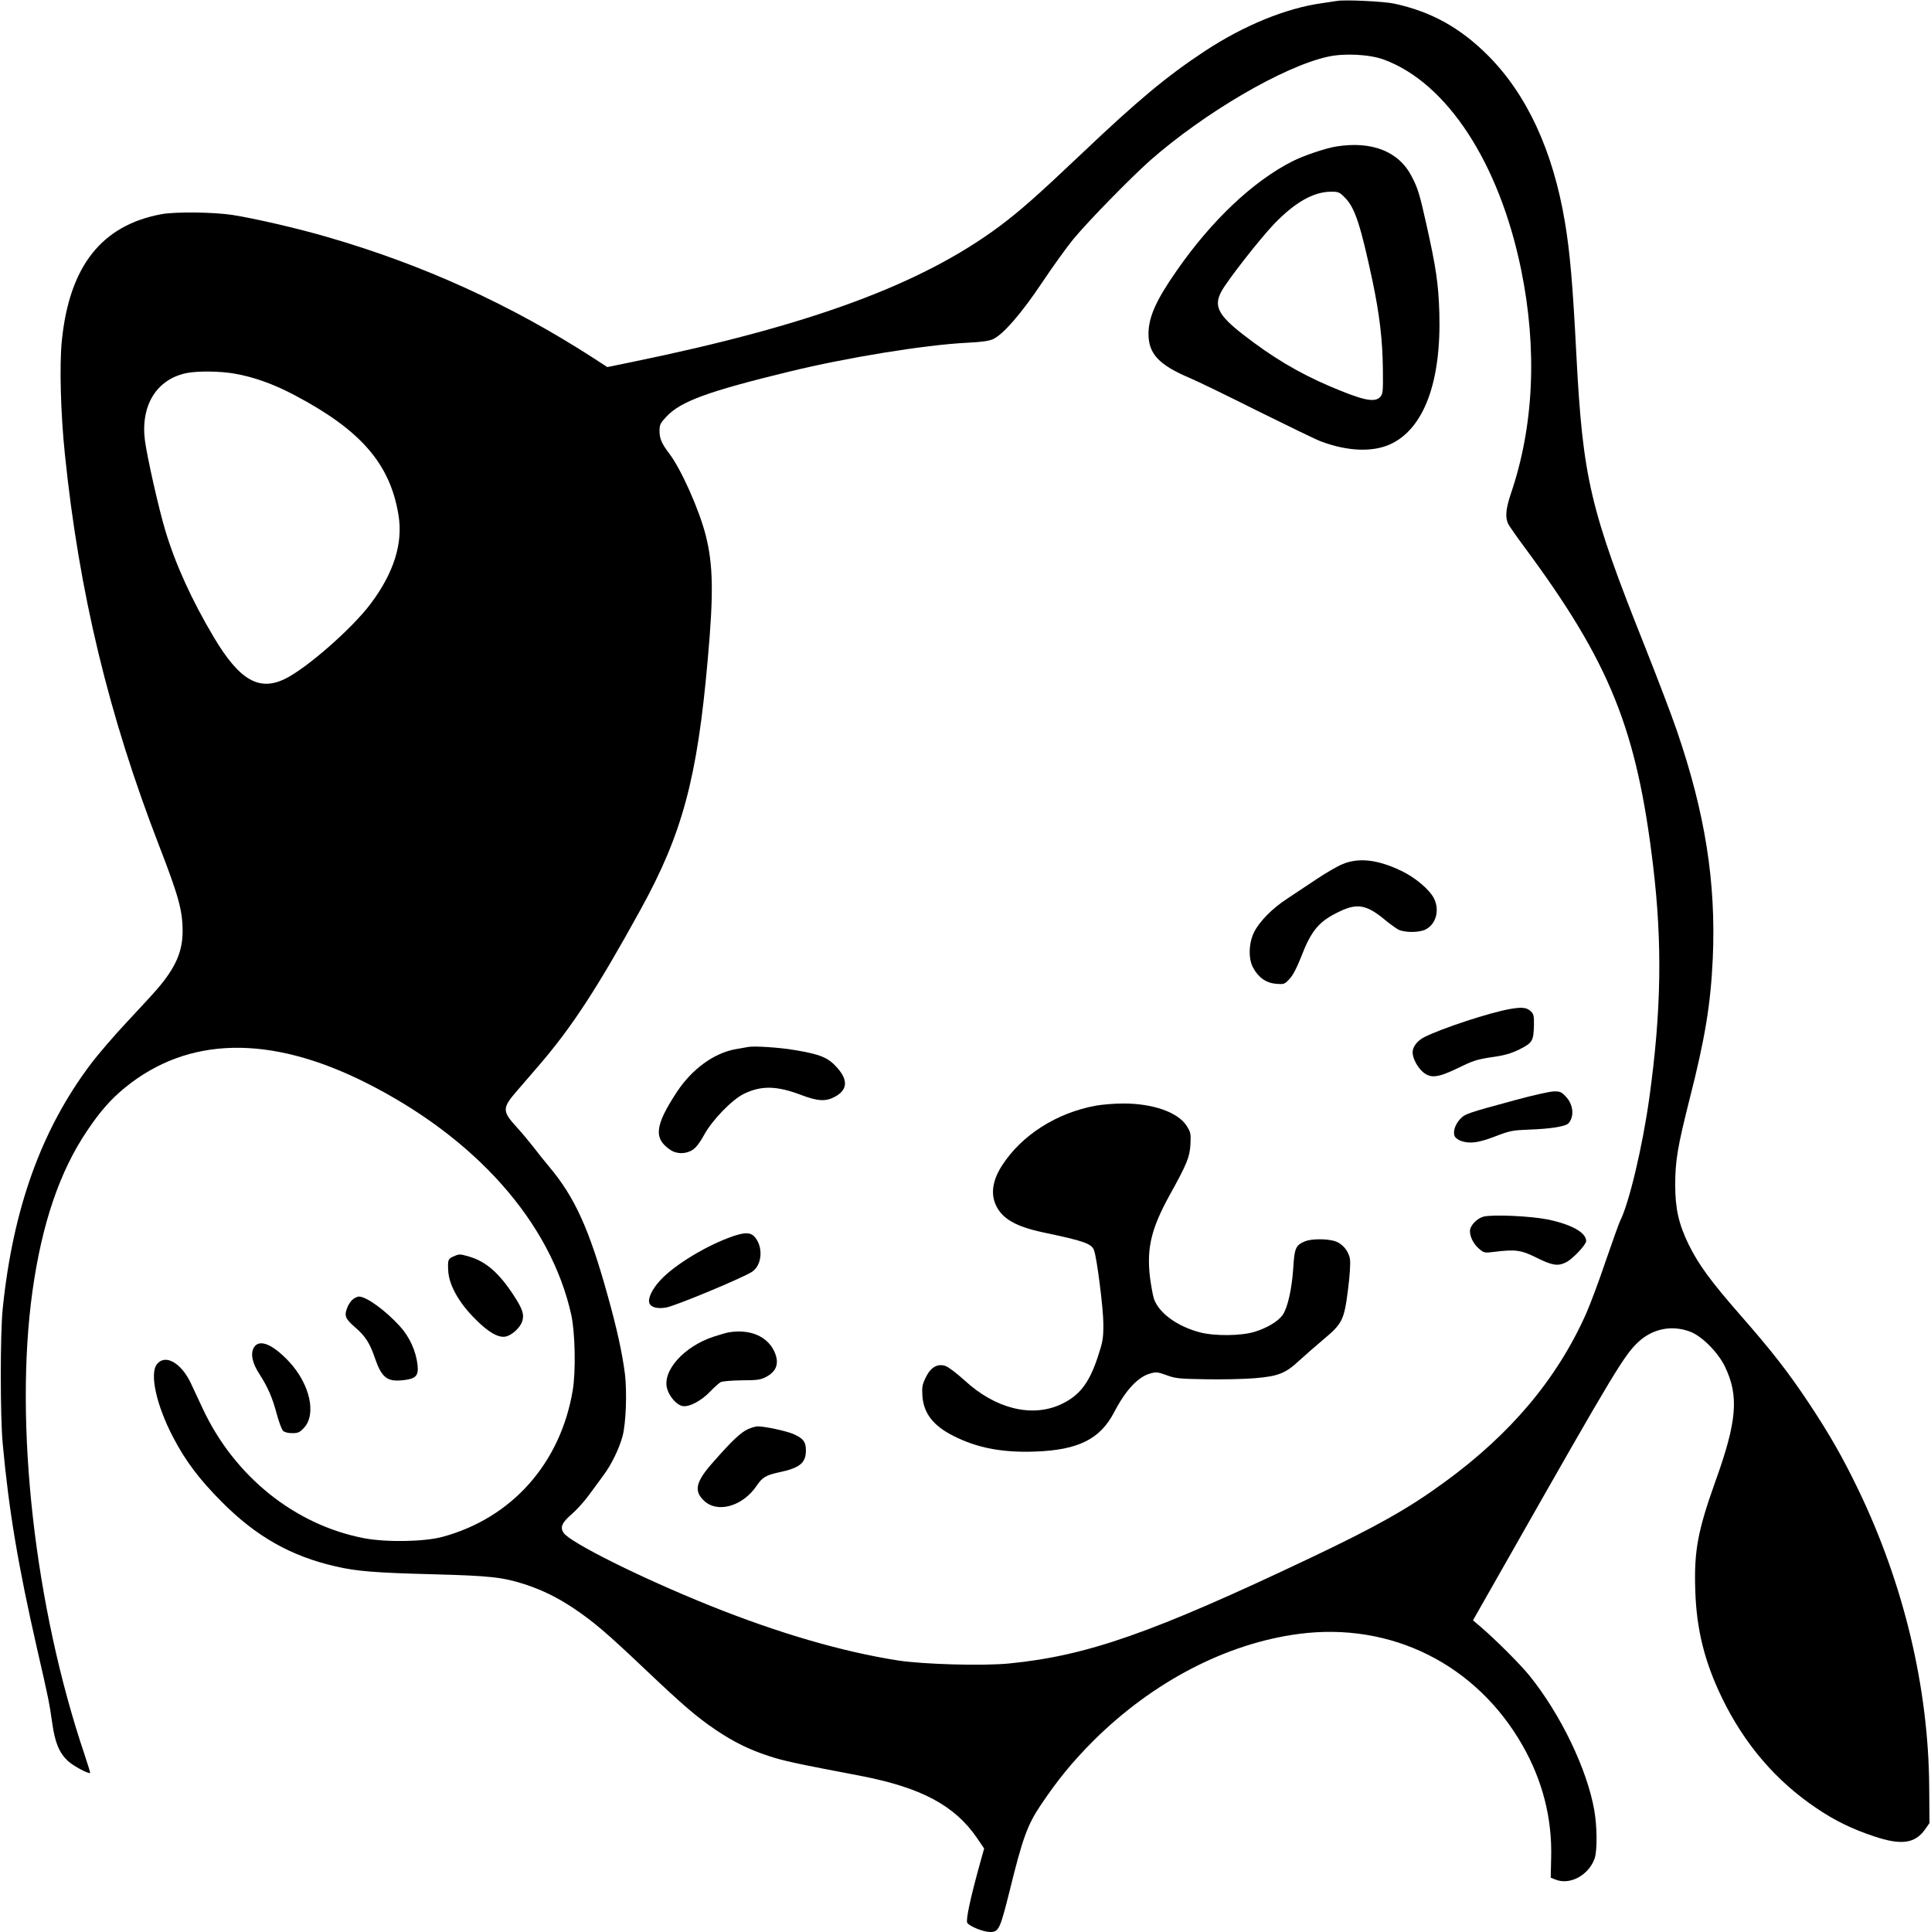
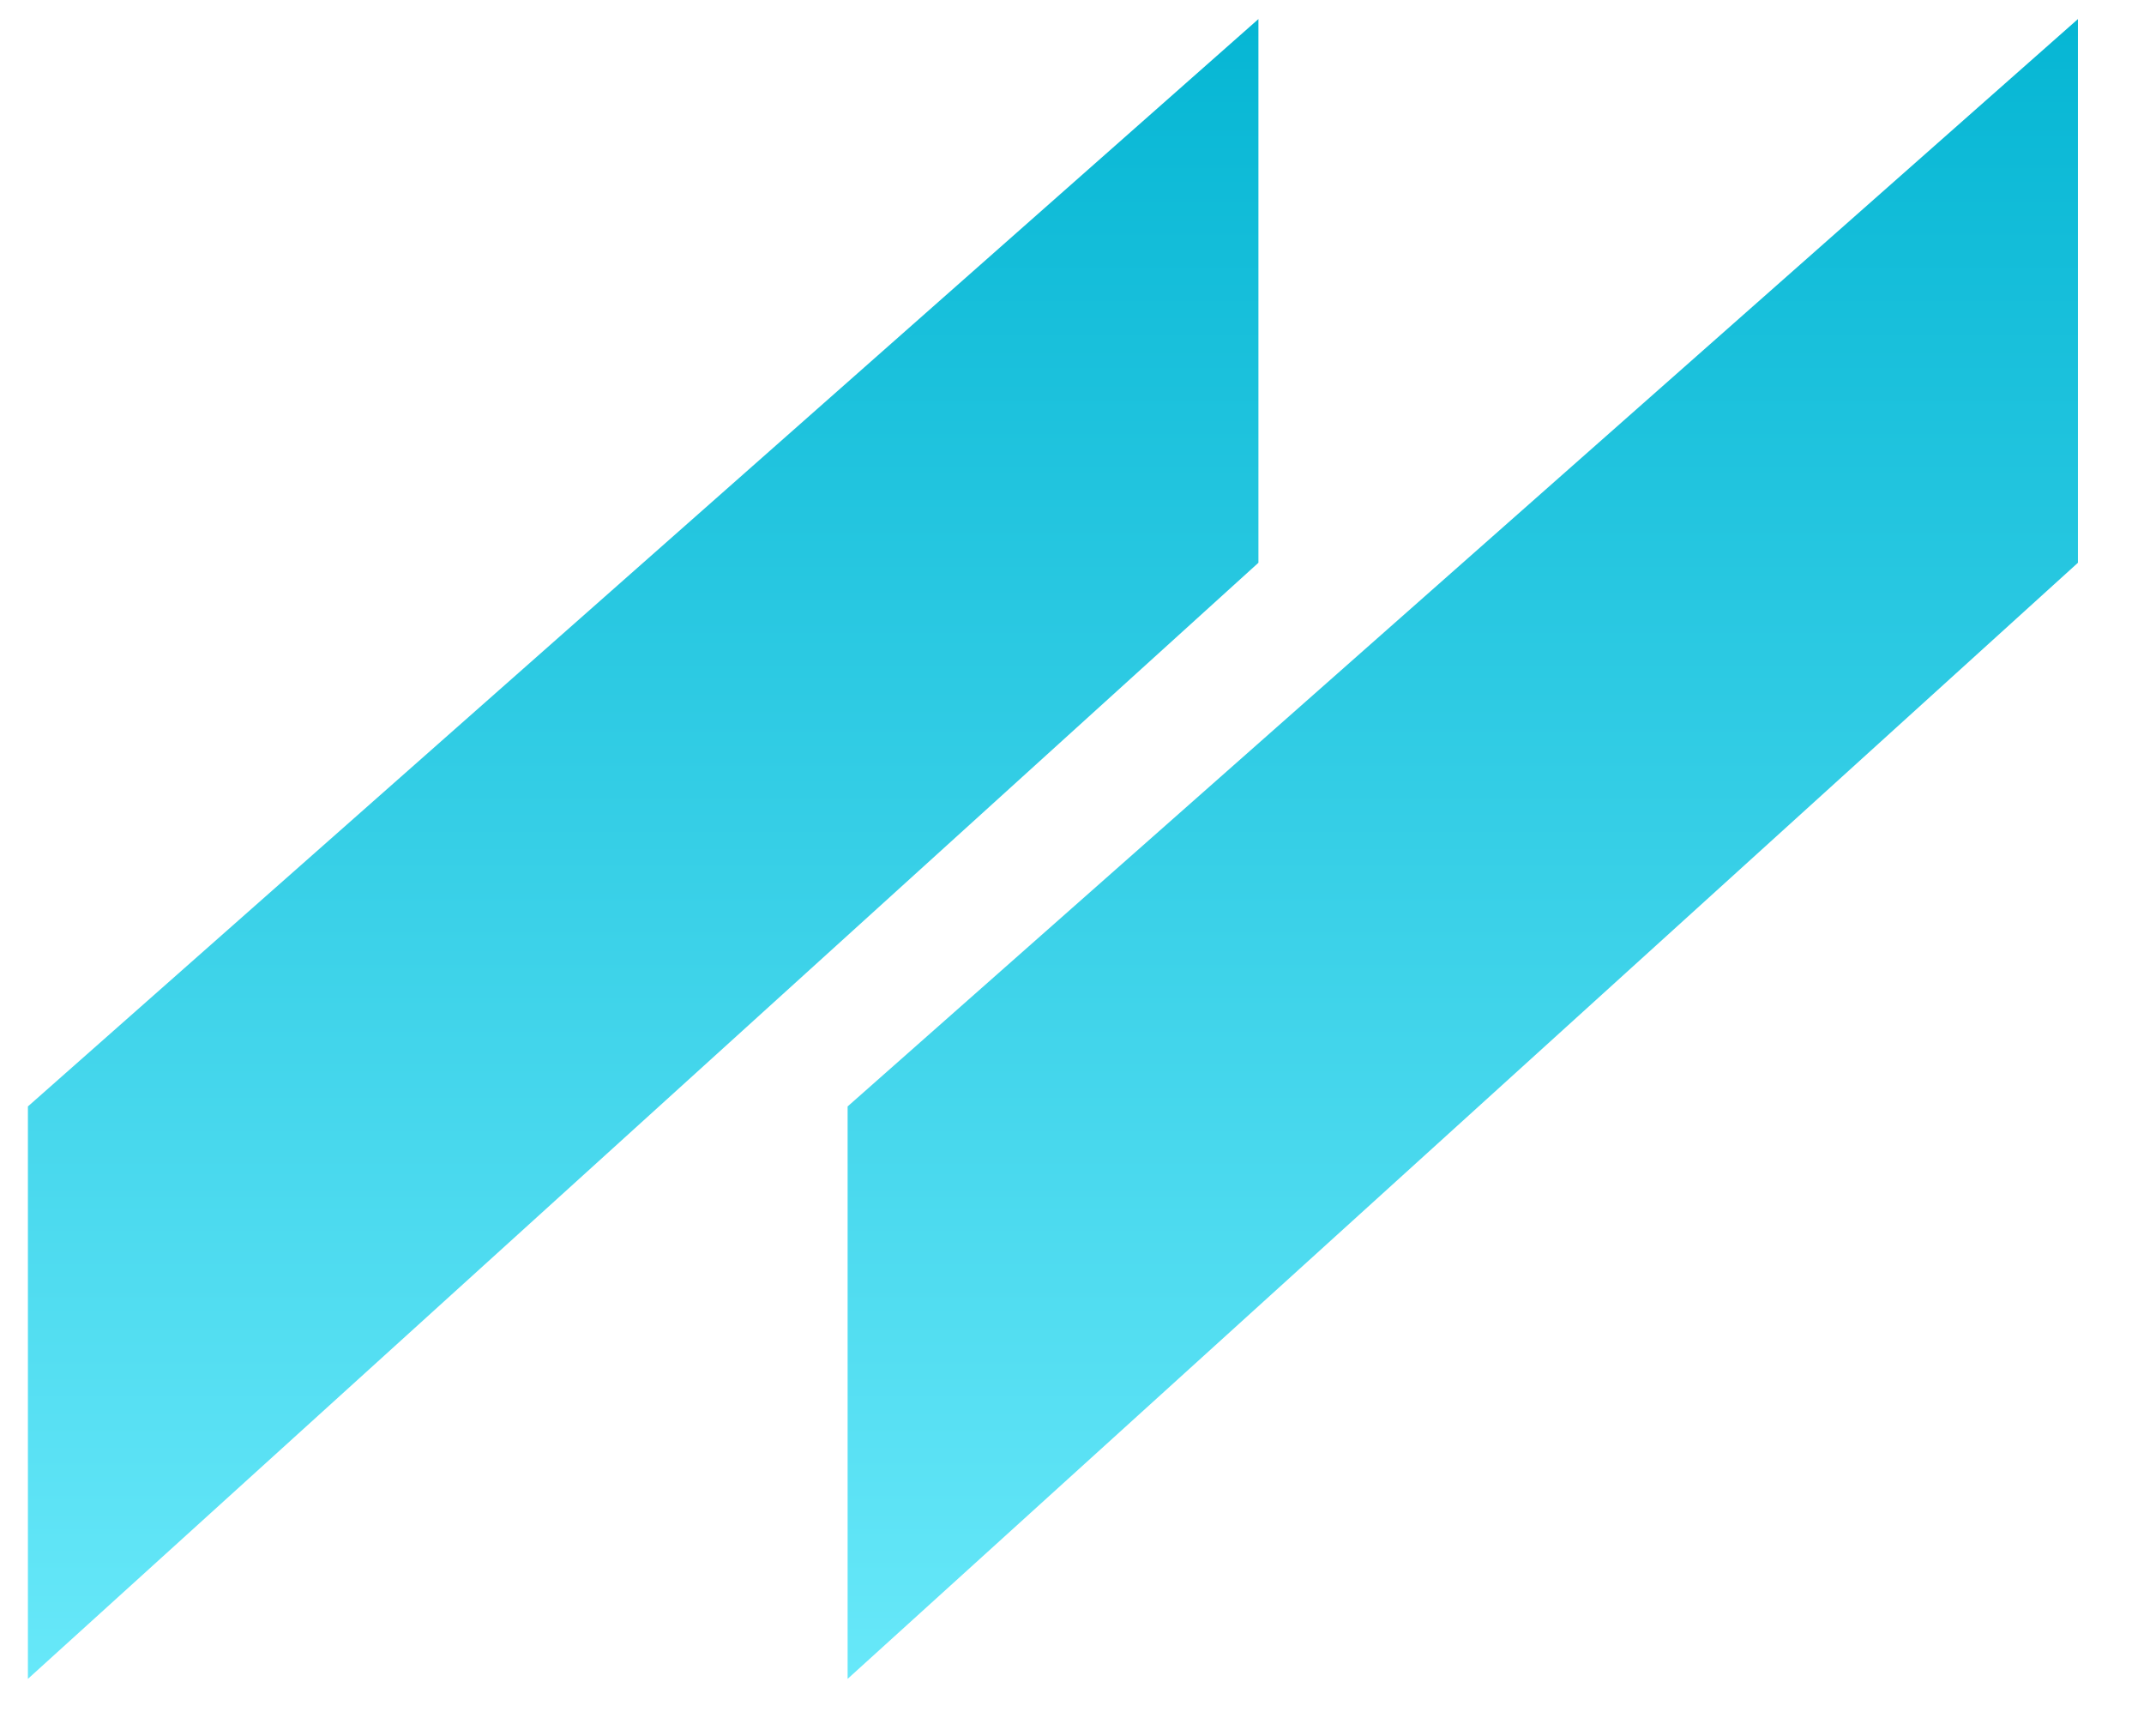
- <svg xmlns="http://www.w3.org/2000/svg" version="1.0" width="1279pt" height="1280pt" viewBox="0 0 1279 1280" preserveAspectRatio="xMidYMid meet">
-   <g transform="translate(0,1280) scale(0.1,-0.1)" fill="#000000" stroke="none">
-     <path d="M8860 12794 c-14 -2 -59 -9 -100 -15 -239 -33 -517 -147 -776 -317 -253 -167 -443 -325 -819 -682 -289 -274 -407 -378 -542 -479 -519 -386 -1257 -658 -2443 -901 l-156 -32 -89 58 c-553 357 -1131 620 -1767 804 -195 57 -477 122 -628 146 -125 19 -378 22 -470 5 -396 -73 -610 -344 -660 -836 -17 -158 -8 -489 20 -755 94 -917 291 -1732 625 -2595 130 -336 155 -428 155 -568 -1 -133 -47 -238 -167 -378 -26 -31 -117 -129 -200 -218 -84 -89 -193 -216 -242 -281 -327 -434 -515 -957 -583 -1620 -17 -164 -17 -713 0 -895 41 -446 102 -807 228 -1360 75 -325 82 -363 100 -490 18 -130 46 -197 103 -251 33 -32 139 -89 148 -80 2 1 -15 56 -37 122 -331 981 -467 2193 -345 3069 63 449 180 794 364 1066 84 125 155 206 249 283 417 340 958 352 1592 35 731 -366 1229 -927 1365 -1539 26 -118 31 -375 10 -501 -81 -484 -404 -847 -863 -971 -121 -33 -373 -37 -520 -9 -458 88 -858 409 -1068 857 -25 55 -62 131 -80 171 -64 135 -170 194 -224 125 -50 -62 -4 -272 106 -482 83 -160 174 -280 324 -431 228 -229 457 -359 755 -427 138 -32 259 -42 645 -52 374 -10 459 -19 603 -65 115 -37 218 -87 326 -159 133 -89 222 -165 476 -406 251 -238 343 -317 469 -402 118 -79 219 -129 347 -171 94 -32 188 -52 609 -132 404 -78 626 -196 775 -414 l46 -68 -25 -89 c-67 -241 -97 -383 -87 -403 12 -22 107 -61 151 -61 58 0 66 17 130 273 86 350 118 437 206 568 110 164 210 287 348 425 394 392 882 646 1363 709 611 80 1175 -201 1482 -740 132 -232 196 -482 189 -743 l-3 -132 30 -12 c96 -40 221 27 261 139 18 52 17 209 -2 318 -47 272 -223 638 -431 895 -61 75 -221 235 -320 320 l-53 45 236 415 c707 1245 769 1347 864 1433 94 85 219 109 337 65 78 -28 185 -136 231 -229 96 -197 82 -365 -63 -767 -116 -325 -141 -460 -132 -720 8 -257 61 -471 177 -711 149 -307 359 -552 628 -732 123 -83 235 -137 379 -185 180 -61 272 -48 338 45 l30 43 -2 236 c-4 659 -168 1348 -472 1977 -103 213 -190 365 -326 570 -138 207 -243 342 -456 585 -195 223 -275 333 -340 465 -66 136 -89 237 -89 395 0 160 16 253 94 563 104 407 141 633 155 939 22 501 -50 960 -239 1510 -33 97 -128 346 -211 555 -364 913 -411 1112 -454 1933 -24 472 -43 684 -76 880 -79 471 -251 842 -508 1101 -185 185 -377 292 -623 345 -70 15 -326 27 -378 18z m310 -389 c418 -154 764 -684 909 -1391 108 -528 85 -1038 -69 -1488 -33 -99 -38 -156 -15 -200 8 -15 57 -85 109 -155 564 -762 742 -1203 850 -2111 61 -511 54 -960 -25 -1530 -45 -325 -135 -704 -195 -821 -7 -15 -50 -134 -95 -265 -44 -131 -103 -288 -130 -349 -194 -433 -500 -797 -942 -1118 -234 -171 -447 -291 -883 -498 -1049 -498 -1480 -649 -1998 -700 -175 -17 -564 -6 -736 20 -370 58 -792 181 -1245 363 -458 184 -929 419 -971 483 -24 37 -11 67 55 124 33 29 83 84 112 124 29 40 73 99 97 132 54 72 105 178 127 260 23 84 30 291 16 411 -18 141 -54 305 -116 526 -122 439 -218 648 -386 848 -30 36 -77 94 -104 130 -28 36 -78 96 -112 133 -96 105 -96 126 1 238 35 41 100 116 145 168 219 254 389 514 675 1034 277 502 376 870 445 1652 40 444 37 631 -13 829 -44 172 -163 438 -242 542 -49 64 -64 98 -64 149 0 41 5 51 45 94 95 102 276 168 815 299 380 93 898 177 1175 191 102 5 150 12 177 25 68 33 188 172 323 374 71 106 165 237 209 290 104 125 381 407 508 520 360 316 881 621 1175 686 109 25 279 16 373 -19z m-7618 -2080 c128 -22 260 -69 398 -142 439 -231 634 -454 690 -793 32 -188 -30 -385 -184 -590 -123 -164 -422 -426 -566 -497 -173 -85 -303 -10 -472 273 -146 245 -255 484 -322 707 -44 145 -122 492 -136 601 -29 233 80 406 280 445 72 14 220 12 312 -4z" />
-     <path d="M8851 11829 c-71 -12 -216 -61 -288 -98 -259 -131 -535 -391 -766 -724 -137 -196 -187 -308 -187 -419 0 -132 69 -206 275 -293 50 -21 252 -119 449 -218 198 -98 387 -190 420 -202 177 -66 342 -72 461 -17 221 104 336 414 322 872 -6 190 -21 294 -86 585 -44 196 -55 235 -96 314 -85 168 -265 239 -504 200z m64 -342 c64 -67 101 -182 179 -547 47 -223 67 -393 69 -586 2 -146 0 -164 -17 -183 -37 -41 -114 -24 -335 70 -210 90 -382 193 -576 344 -163 127 -194 188 -142 284 37 70 256 350 350 448 138 143 260 212 376 213 51 0 57 -3 96 -43z" />
-     <path d="M8896 7075 c-33 -13 -110 -58 -170 -98 -61 -41 -150 -100 -197 -131 -98 -63 -185 -152 -220 -223 -35 -72 -38 -174 -7 -232 36 -68 87 -103 153 -109 53 -4 57 -3 89 32 23 24 48 72 76 143 69 180 119 240 260 306 113 54 177 42 294 -55 32 -27 73 -56 90 -66 42 -22 141 -22 184 1 69 37 92 129 53 206 -30 58 -123 137 -215 181 -156 75 -282 90 -390 45z" />
-     <path d="M10005 6115 c-133 -23 -455 -129 -567 -186 -47 -24 -78 -64 -78 -101 0 -39 32 -100 70 -132 51 -42 99 -36 233 29 98 48 126 57 222 71 86 12 126 24 184 52 85 43 92 55 95 159 1 60 -2 75 -19 91 -28 28 -60 31 -140 17z" />
-     <path d="M4960 5864 c-14 -2 -52 -9 -85 -15 -143 -25 -289 -131 -389 -282 -146 -222 -157 -309 -46 -384 44 -31 106 -30 151 0 21 14 49 50 74 97 52 97 186 236 266 274 115 55 216 53 379 -9 109 -41 160 -44 221 -12 84 45 90 109 18 191 -61 70 -113 91 -289 120 -93 16 -261 27 -300 20z" />
-     <path d="M10045 5513 c-332 -90 -336 -92 -371 -128 -34 -37 -49 -87 -34 -115 5 -10 24 -23 41 -29 58 -20 114 -13 226 30 99 38 117 41 223 45 146 5 244 21 263 42 40 45 32 125 -18 177 -29 31 -38 35 -81 34 -27 -1 -139 -26 -249 -56z" />
-     <path d="M7263 5475 c-261 -47 -493 -195 -623 -396 -63 -98 -77 -186 -41 -264 42 -90 132 -142 318 -181 267 -56 316 -74 332 -117 19 -49 62 -389 62 -490 0 -96 -4 -117 -37 -217 -58 -176 -123 -258 -246 -315 -193 -88 -433 -28 -636 159 -51 46 -108 90 -127 96 -53 18 -98 -8 -131 -76 -23 -48 -26 -63 -22 -124 8 -113 72 -196 203 -262 158 -81 327 -113 544 -105 286 10 431 83 523 260 77 148 159 236 242 258 36 10 49 9 106 -12 59 -22 84 -24 260 -27 107 -2 253 1 324 7 156 13 204 32 295 117 35 32 107 95 159 139 127 106 138 128 164 331 12 92 17 175 13 201 -8 55 -51 106 -103 121 -53 16 -155 15 -195 -2 -62 -26 -70 -45 -78 -179 -9 -136 -37 -262 -70 -309 -30 -42 -101 -85 -184 -111 -89 -28 -266 -30 -365 -4 -151 40 -271 128 -304 222 -8 26 -20 93 -27 149 -21 189 10 317 129 534 116 209 135 255 140 341 3 71 2 79 -26 123 -58 90 -226 148 -422 147 -58 0 -137 -7 -177 -14z" />
-     <path d="M9828 4739 c-44 -13 -88 -60 -88 -95 0 -40 25 -88 61 -118 32 -27 36 -28 99 -20 142 18 180 12 282 -39 102 -51 140 -57 193 -31 43 20 135 117 135 142 0 56 -99 111 -257 143 -115 23 -369 34 -425 18z" />
-     <path d="M4855 4609 c-171 -59 -384 -188 -478 -289 -56 -60 -86 -123 -74 -154 11 -29 57 -39 114 -28 68 14 505 196 566 236 68 45 76 168 15 234 -27 28 -64 28 -143 1z" />
-     <path d="M4830 3973 c-14 -2 -60 -15 -102 -29 -195 -64 -340 -225 -308 -343 14 -52 62 -108 101 -116 43 -10 125 33 185 96 27 28 58 56 69 62 12 6 71 11 140 12 104 0 126 4 162 23 70 37 88 93 54 167 -46 102 -162 151 -301 128z" />
-     <path d="M4955 3331 c-46 -21 -106 -77 -227 -215 -117 -131 -132 -191 -66 -256 89 -89 261 -41 354 100 35 52 61 67 144 85 139 29 180 62 180 146 0 57 -18 80 -85 109 -47 20 -188 50 -234 50 -14 0 -44 -9 -66 -19z" />
-     <path d="M3003 4475 c-34 -15 -37 -23 -33 -95 5 -94 71 -212 180 -320 86 -87 153 -125 201 -115 42 9 95 59 109 100 15 46 3 83 -59 177 -95 145 -182 220 -290 252 -65 19 -67 19 -108 1z" />
-     <path d="M2341 4194 c-13 -9 -29 -32 -37 -50 -25 -60 -19 -78 47 -136 70 -60 99 -106 133 -205 45 -131 81 -159 188 -147 83 9 102 29 95 98 -10 94 -53 189 -118 260 -98 107 -222 196 -271 196 -8 0 -24 -7 -37 -16z" />
-     <path d="M1684 3875 c-26 -40 -14 -104 34 -177 56 -87 87 -157 116 -267 14 -52 33 -102 41 -110 10 -10 33 -16 61 -16 40 0 50 5 79 36 83 91 38 290 -100 438 -108 115 -195 151 -231 96z" />
+ <svg xmlns="http://www.w3.org/2000/svg" xmlns:xlink="http://www.w3.org/1999/xlink" version="1.1" preserveAspectRatio="xMidYMid meet" viewBox="344.564 330.278 111.737 91.218" width="53.87" height="43.61">
+   <defs>
+     <path d="M453.3 331.28L453.3 359.85L388.64 418.5L388.64 388.42L453.3 331.28Z" id="aFZf6T5ED" />
+     <linearGradient id="gradientb2ThqnP5Op" gradientUnits="userSpaceOnUse" x1="420.97" y1="331.28" x2="420.97" y2="418.5">
+       <stop style="stop-color: #06b6d4;stop-opacity: 1" offset="0%" />
+       <stop style="stop-color: #67e8f9;stop-opacity: 1" offset="100%" />
+     </linearGradient>
+     <path d="M410.23 331.28L410.23 359.85L345.56 418.5L345.56 388.42L410.23 331.28Z" id="a9fehgwfM" />
+     <linearGradient id="gradientk1wNV9Ostb" gradientUnits="userSpaceOnUse" x1="377.89" y1="331.28" x2="377.89" y2="418.5">
+       <stop style="stop-color: #06b6d4;stop-opacity: 1" offset="0%" />
+       <stop style="stop-color: #67e8f9;stop-opacity: 1" offset="100%" />
+     </linearGradient>
+   </defs>
+   <g>
+     <g>
+       <use xlink:href="#aFZf6T5ED" opacity="1" fill="url(#gradientb2ThqnP5Op)" />
+     </g>
+     <g>
+       <use xlink:href="#a9fehgwfM" opacity="1" fill="url(#gradientk1wNV9Ostb)" />
+     </g>
  </g>
</svg>
